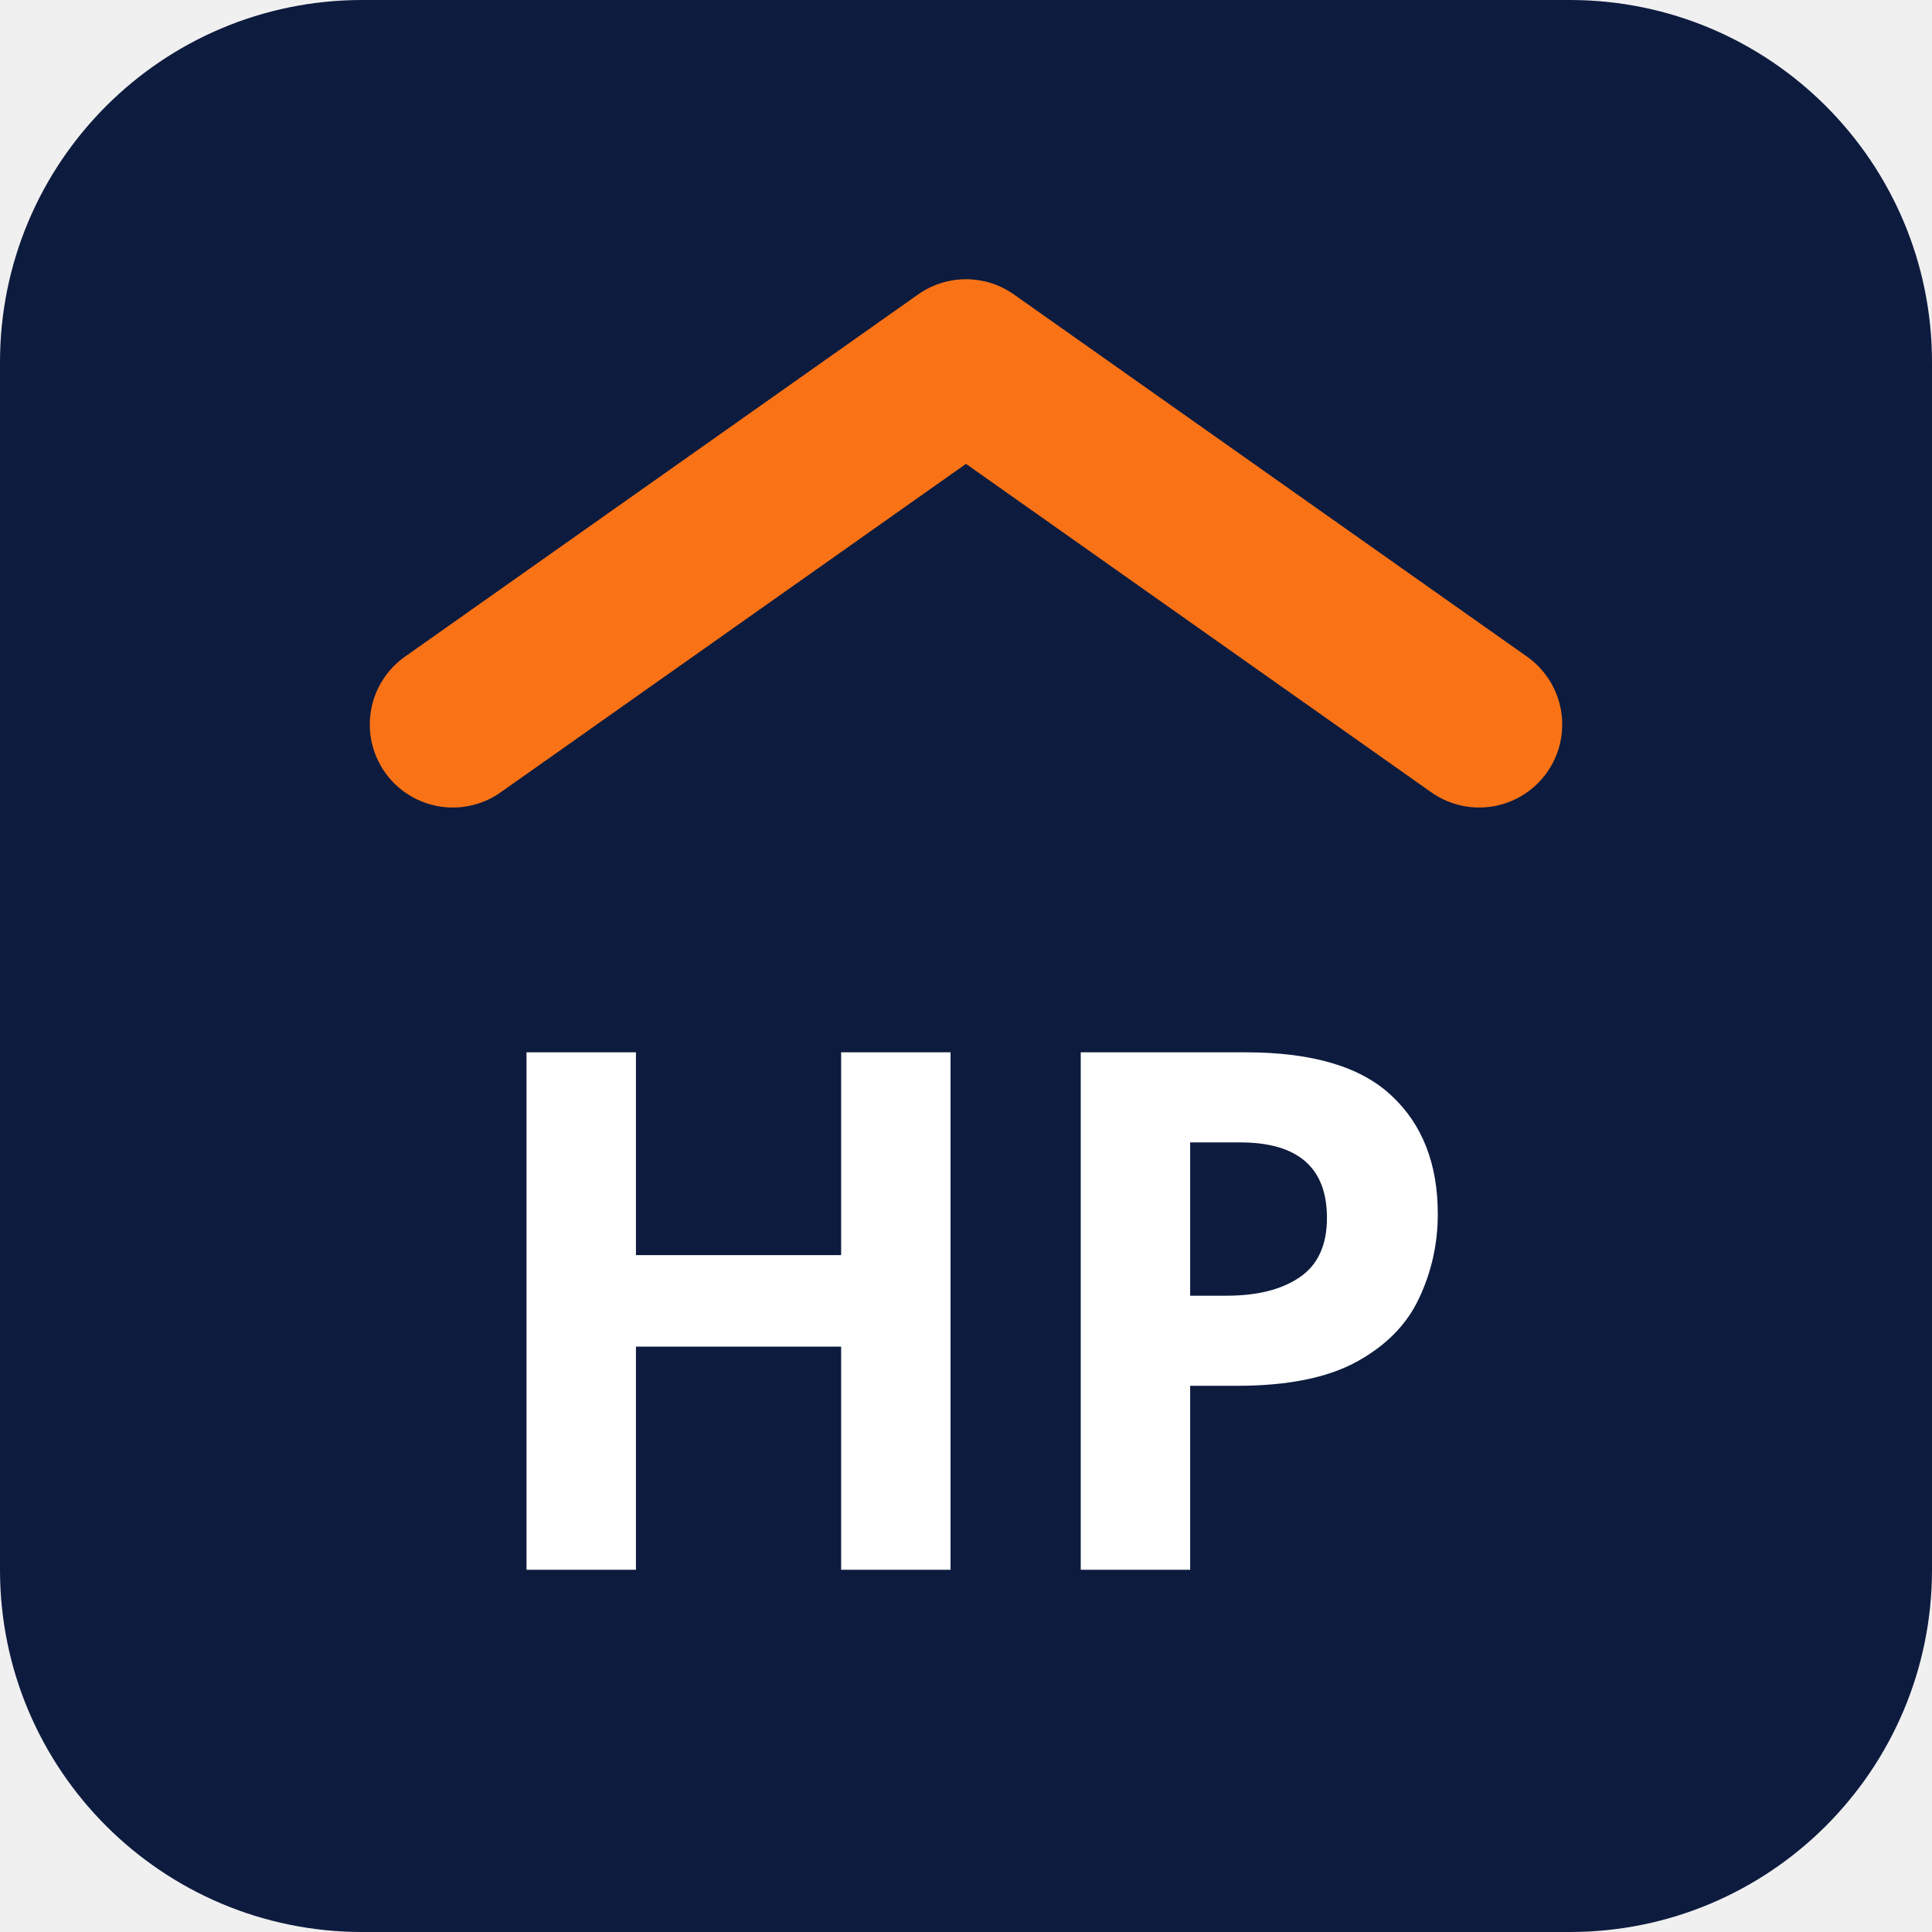
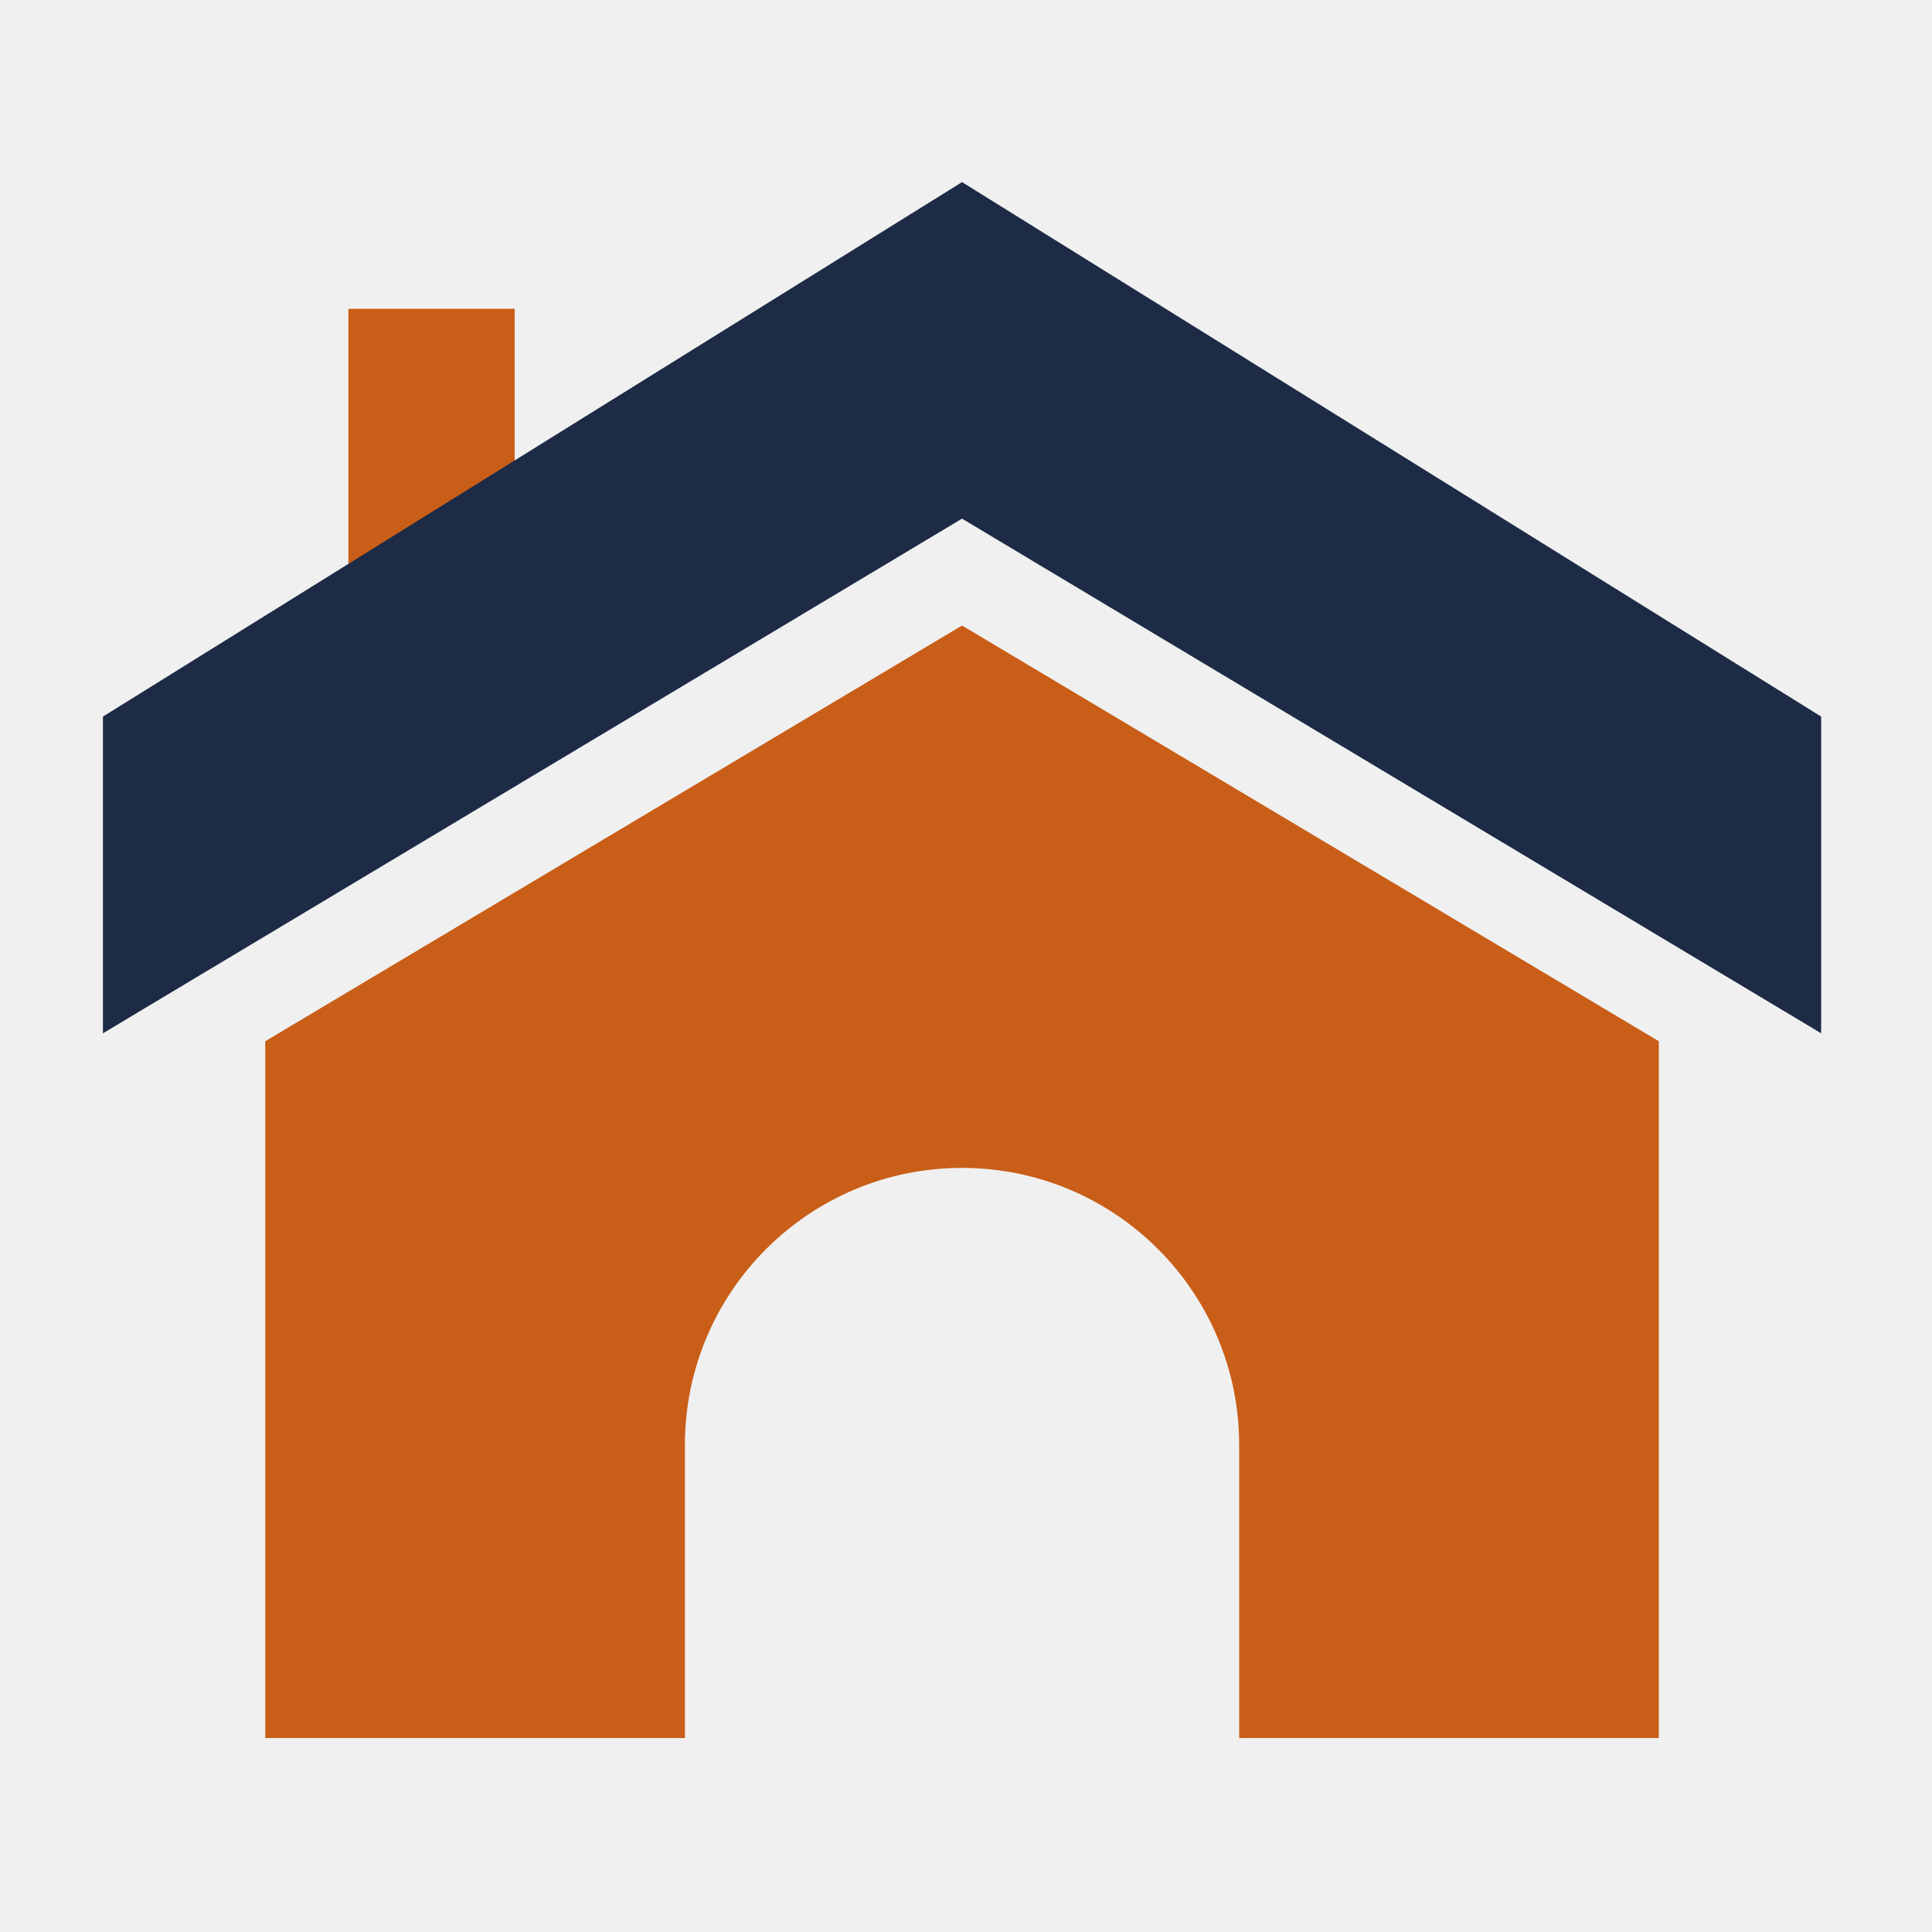
- <svg xmlns="http://www.w3.org/2000/svg" viewBox="0 0 64 64">
-   <rect width="64" height="64" rx="12" fill="#0d1b3e" />
-   <path d="M15 24 L32 12 L49 24" fill="none" stroke="#f97316" stroke-width="5.5" stroke-linecap="round" stroke-linejoin="round" />
-   <text x="32" y="52" text-anchor="middle" font-family="'Arial Black',system-ui,sans-serif" font-weight="900" font-size="24" fill="white">HP</text>
+ <svg xmlns="http://www.w3.org/2000/svg" viewBox="0 0 488 488">
+   <rect x="88" y="78" width="42" height="100" fill="#c95e18" />
+   <path d="M243 46 L460 181 L460 261 L243 131 L26 261 L26 181 Z" fill="#1d2b46" />
+   <path fill-rule="evenodd" d="M243 158 L419 263 L419 439 L67 439 L67 263 Z M173 439 L173 365 A70 70 0 0 1 313 365 L313 439 Z" fill="#c95e18" />
</svg>
